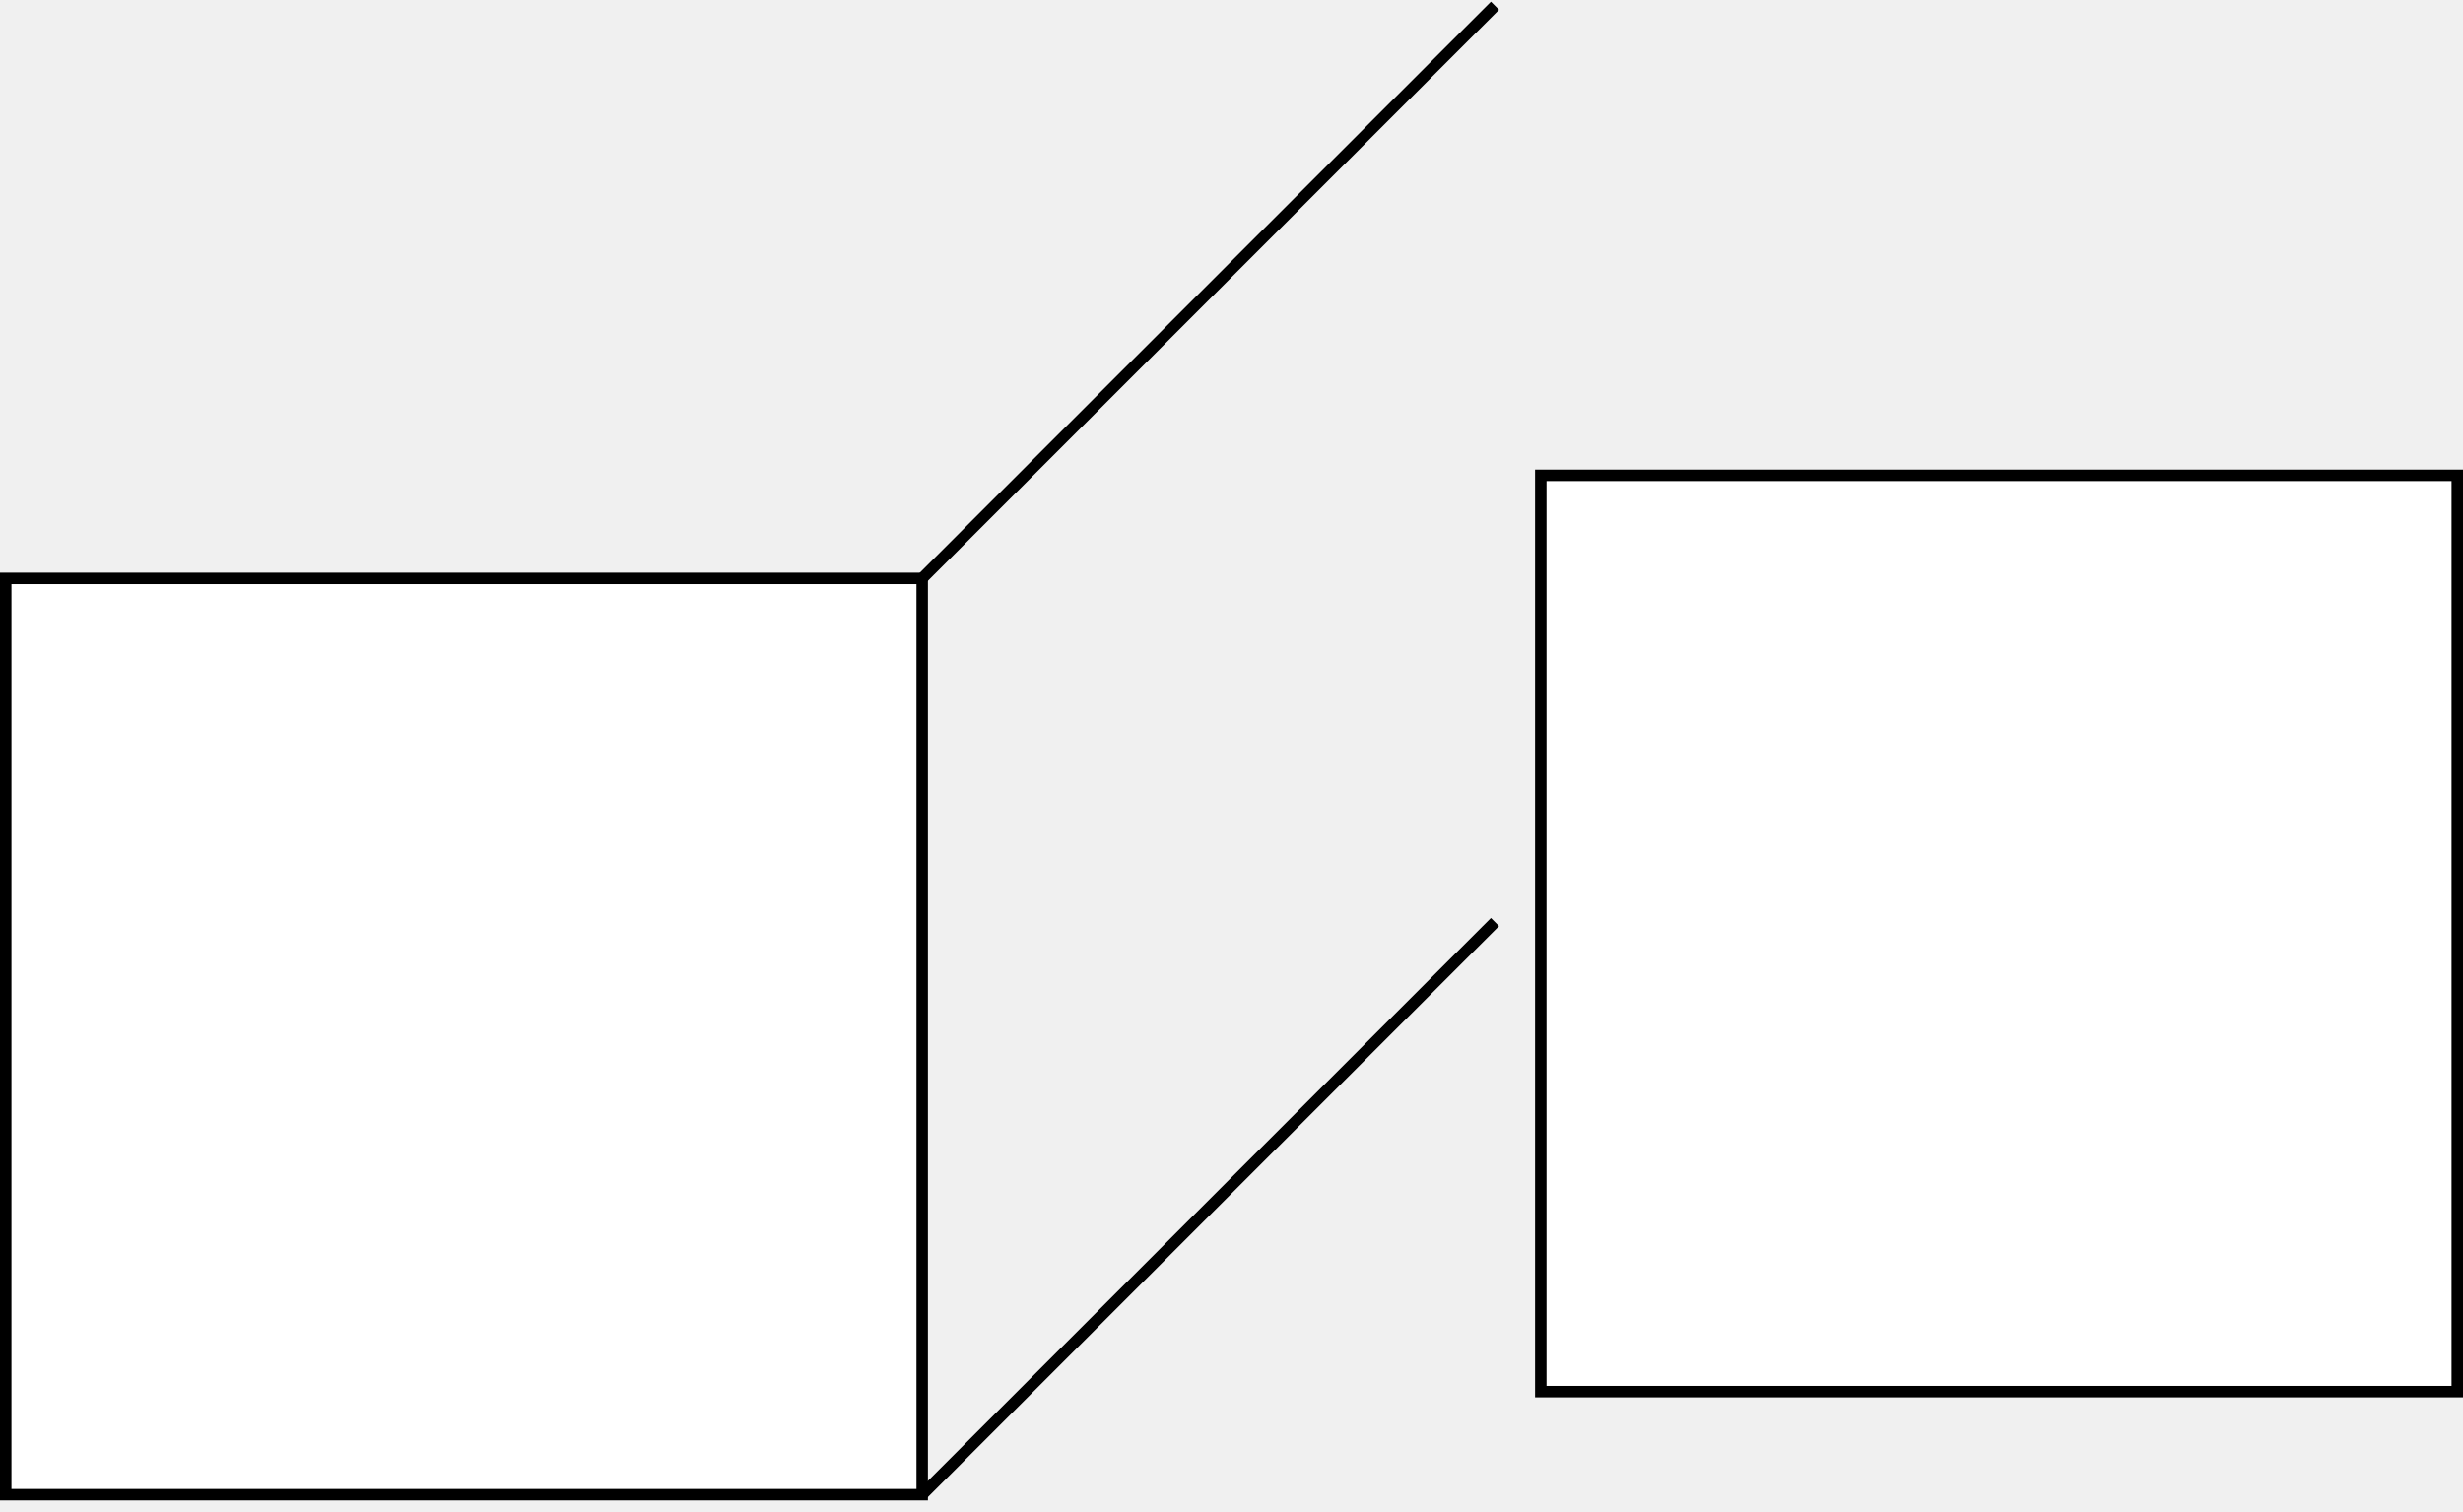
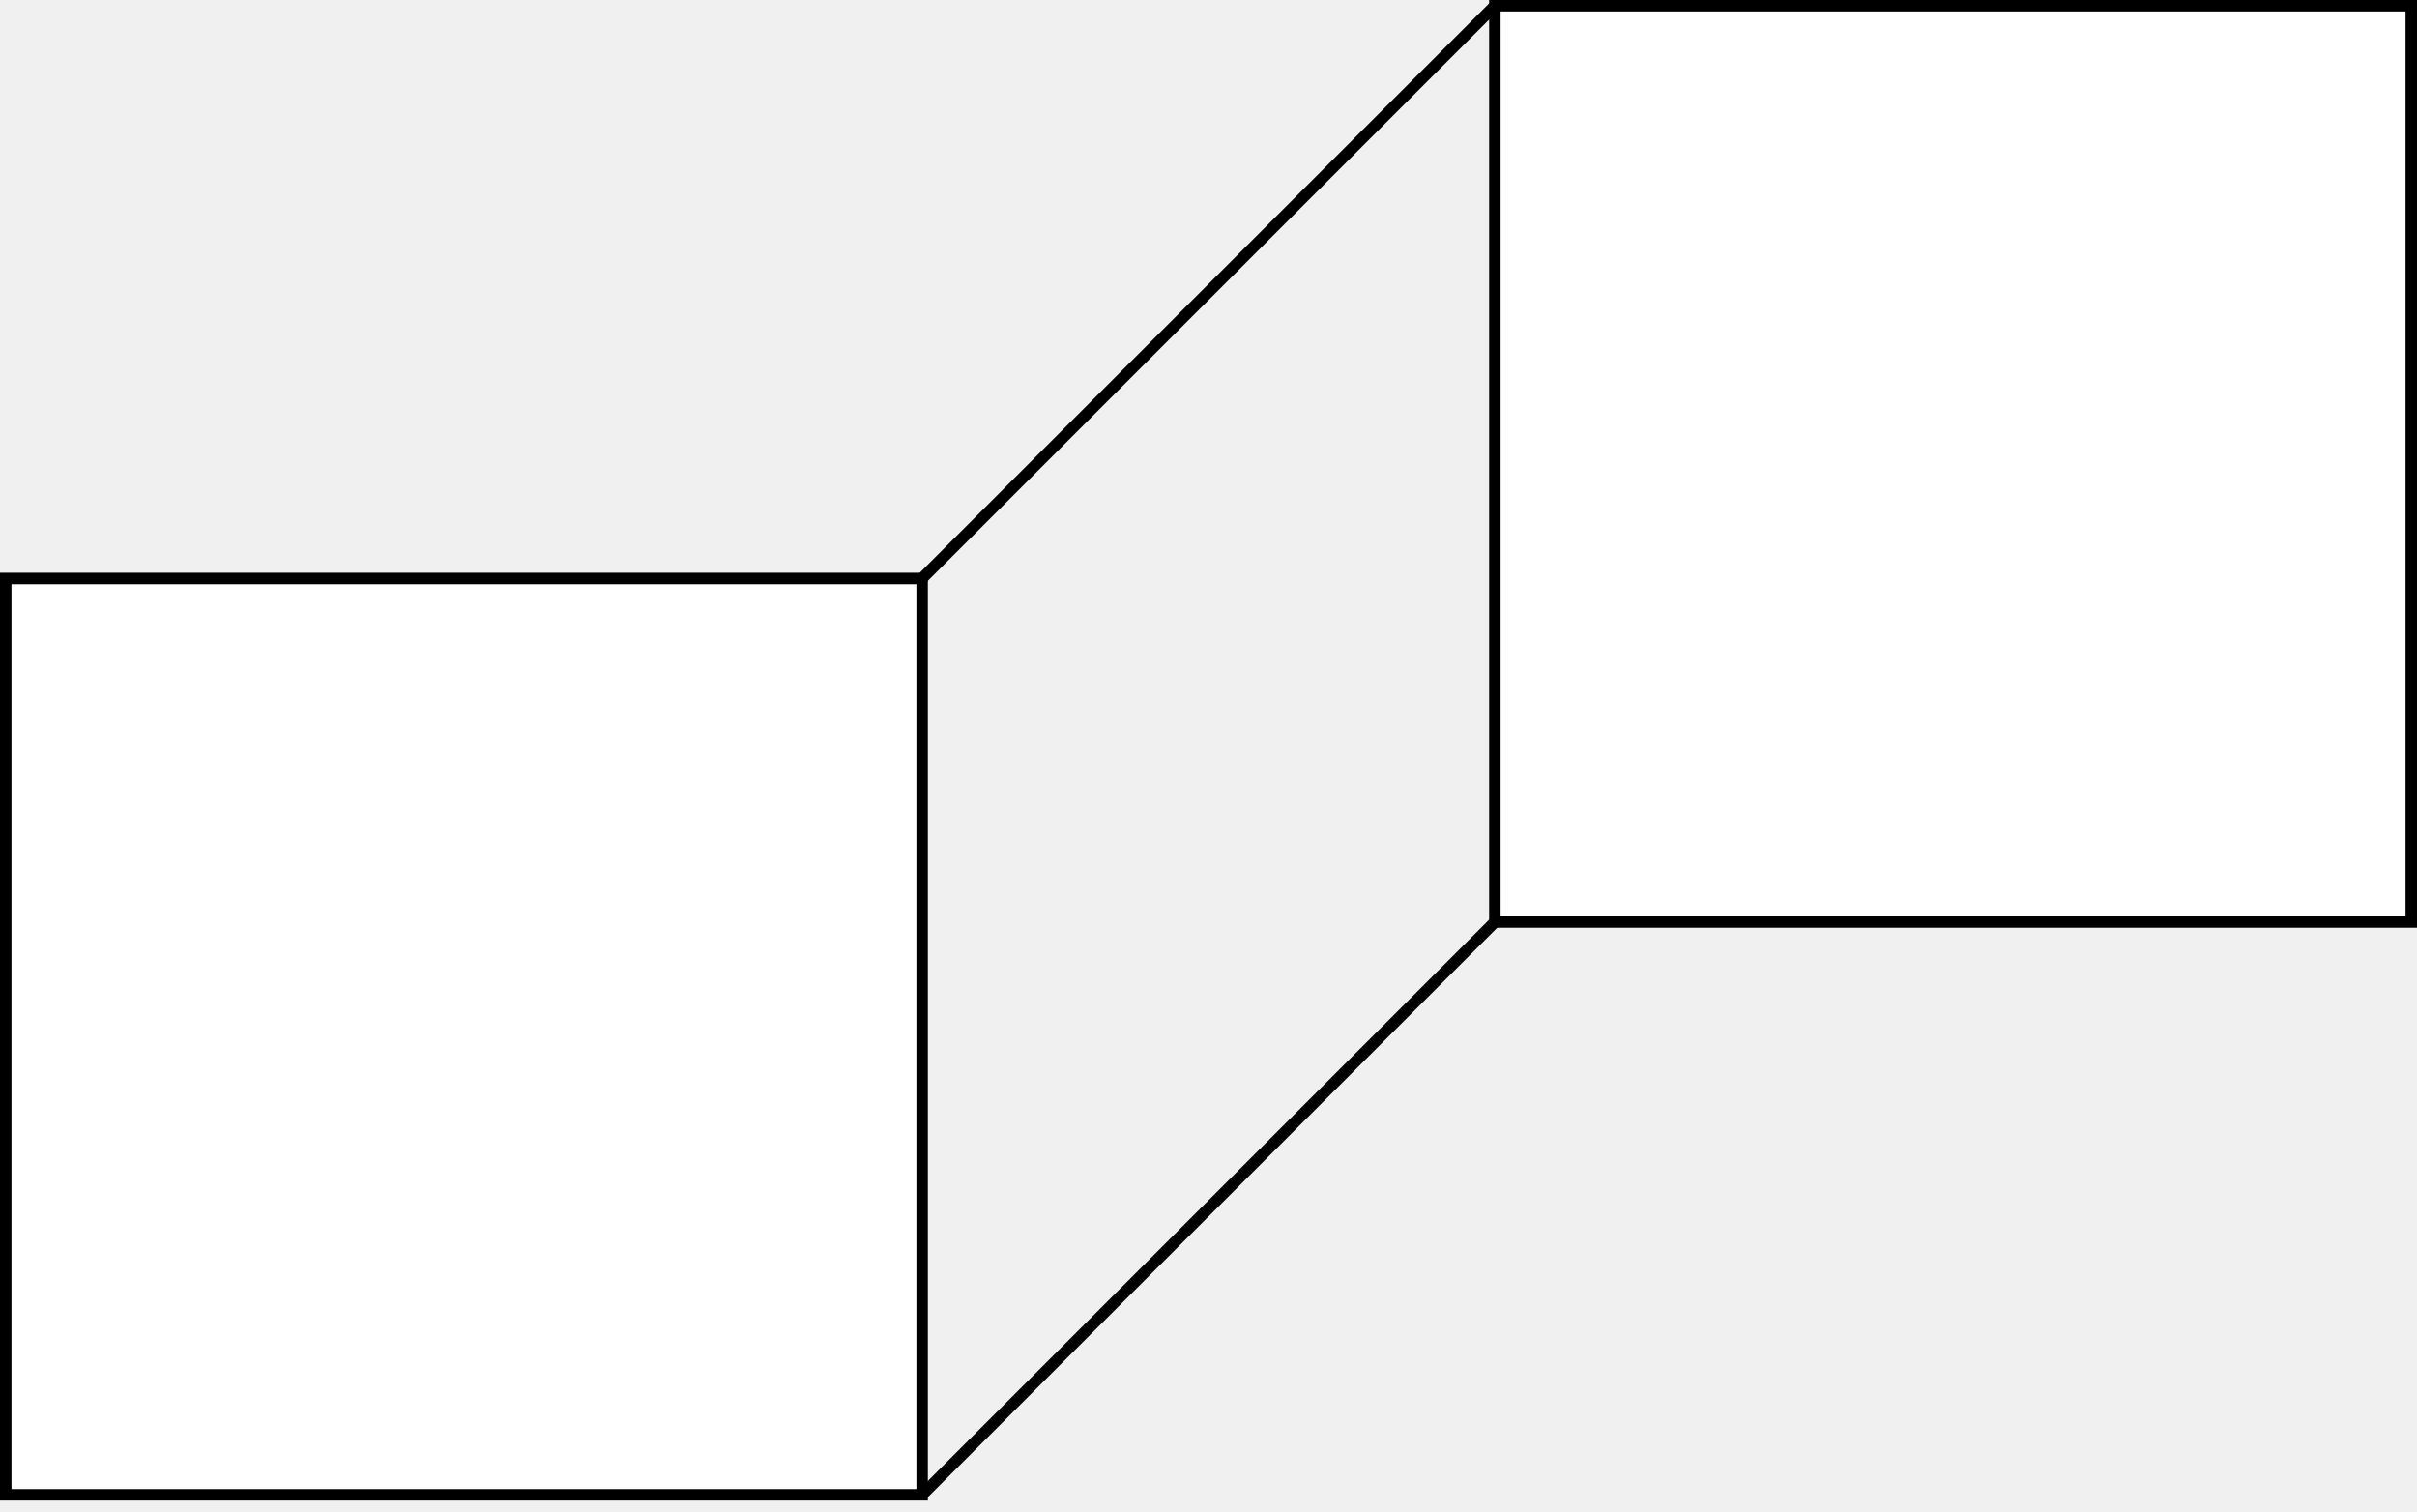
- <svg xmlns="http://www.w3.org/2000/svg" version="1.1" width="215px" height="132px" viewBox="-0.5 -0.5 215 132" content="&lt;mxfile host=&quot;app.diagrams.net&quot; modified=&quot;2021-10-25T15:16:03.095Z&quot; agent=&quot;5.0 (X11; Linux x86_64) AppleWebKit/537.36 (KHTML, like Gecko) Chrome/95.0.464.54 Safari/537.36&quot; etag=&quot;FjUuTC5iN_jgKesZauYa&quot; version=&quot;15.5.8&quot; type=&quot;github&quot;&gt;&lt;diagram id=&quot;Ap-sFgGPLnxygUAm5CdN&quot; name=&quot;Page-1&quot;&gt;5ZVba4MwFMc/jY8DTXp9XLuuo2NjUFifg55qIJoQ02r36ReXpJrasguFDfYiyc+Tc/mfEw3wPK+XkojsiSfAAhQmdYDvAoRGeKqfDTgYMBwjA1JJE4OiFqzpG1gYWrqjCZSeoeKcKSp8GPOigFh5jEjJK99sy5kfVZAUemAdE9anG5qozNAJGrf8AWiaucjRyBacE2dsKykzkvCqg/AiwHPJuTKrvJ4Da7Rzuphz9xfeHhOTUKivHBCCv1bjzUysqFihx+niOeQ31suesJ0t2CarDk6BKqMK1oLEzb7STQ7wLFM507tIL0kpjO5bWoMONevn5YKAVFB3kM1zCTwHJQ/axL5FodXMDg1yU1R1WmBNso76jhHb9PToudVFL6w035AJ/UmZMB6cyBT+rkz4c5mgSG6ba6l3BS/AF+miJpB4t7SvSKfi4ZmKHZPAiKJ7/26fk8FGeOFUZ9LO5eTCXDoXJd/JGOyp7l08cYSx7yianDhSRKageo4+unIs++eNGvyzRuHoSo1Co2s1Sm/bb78xb3+gePEO&lt;/diagram&gt;&lt;/mxfile&gt;" resource="https://app.diagrams.net/#Hmikee-AI%2FBlockchain-101%2Fmain%2Fdemo.svg">
+ <svg xmlns="http://www.w3.org/2000/svg" version="1.1" width="211px" height="132px" viewBox="-0.5 -0.5 211 132" content="&lt;mxfile host=&quot;app.diagrams.net&quot; modified=&quot;2021-10-25T15:16:07.354Z&quot; agent=&quot;5.0 (X11; Linux x86_64) AppleWebKit/537.36 (KHTML, like Gecko) Chrome/95.0.464.54 Safari/537.36&quot; etag=&quot;tAWKjvvKHrt4lrk4bZKc&quot; version=&quot;15.5.8&quot; type=&quot;github&quot;&gt;&lt;diagram id=&quot;Ap-sFgGPLnxygUAm5CdN&quot; name=&quot;Page-1&quot;&gt;5VVba4MwFP41Pg40WW+Pa9d1dGwMCutz0FMNRBNiWu1+/eKSVDMru1DYYC+S83lyLt93jgZ4kdcrSUT2yBNgAQqTOsC3AUJjPNPPBjgaYDRBBkglTQwUtcCGvoIFQ4vuaQKl56g4Z4oKH4x5UUCsPIxIySvfbceZn1WQFHrAJiasj25pojKDTtGkxe+BppnLHI1twzlxzraTMiMJrzoQXgZ4ITlX5pTXC2ANd44Xc+9u4O2pMAmF+soFIfhLNdnOxZqKNXqYLZ9CfmWjHAjb24ZtseroGKgyqmAjSNzYlRY5wPNM5UxbkT6SUhjed7QGnWrer8slAamg7kC2zhXwHJQ8ahf7FoWWMzs0yE1R1ZHAumQd9h1GrOjpKXLLiz5Yar5BE/qTNGHs0xRNf5km/DlNUCQ3zVpqq+AF+CQNcgKJt6V9Rjodj8507DAJjCh68Hf7HA02wzOnupJ2LqcDc+lClHwvY7C3urv4IdCgci6QIjIF1Qv0rsqp7Z8Ldf3PhMLRhYRC40sJpc3222/c2x8oXr4B&lt;/diagram&gt;&lt;/mxfile&gt;" resource="https://app.diagrams.net/#Hmikee-AI%2FBlockchain-101%2Fmain%2Fdemo.svg">
  <defs />
  <g>
    <rect x="0" y="50" width="80" height="80" fill="#ffffff" stroke="#000000" pointer-events="all" />
-     <rect x="134" y="41" width="80" height="80" fill="#ffffff" stroke="#000000" pointer-events="all" />
+     <rect x="130" y="0" width="80" height="80" fill="#ffffff" stroke="#000000" pointer-events="all" />
    <path d="M 80 50 L 130 0" fill="none" stroke="#000000" stroke-miterlimit="10" pointer-events="stroke" />
    <path d="M 80 130 L 130 80" fill="none" stroke="#000000" stroke-miterlimit="10" pointer-events="stroke" />
  </g>
</svg>
